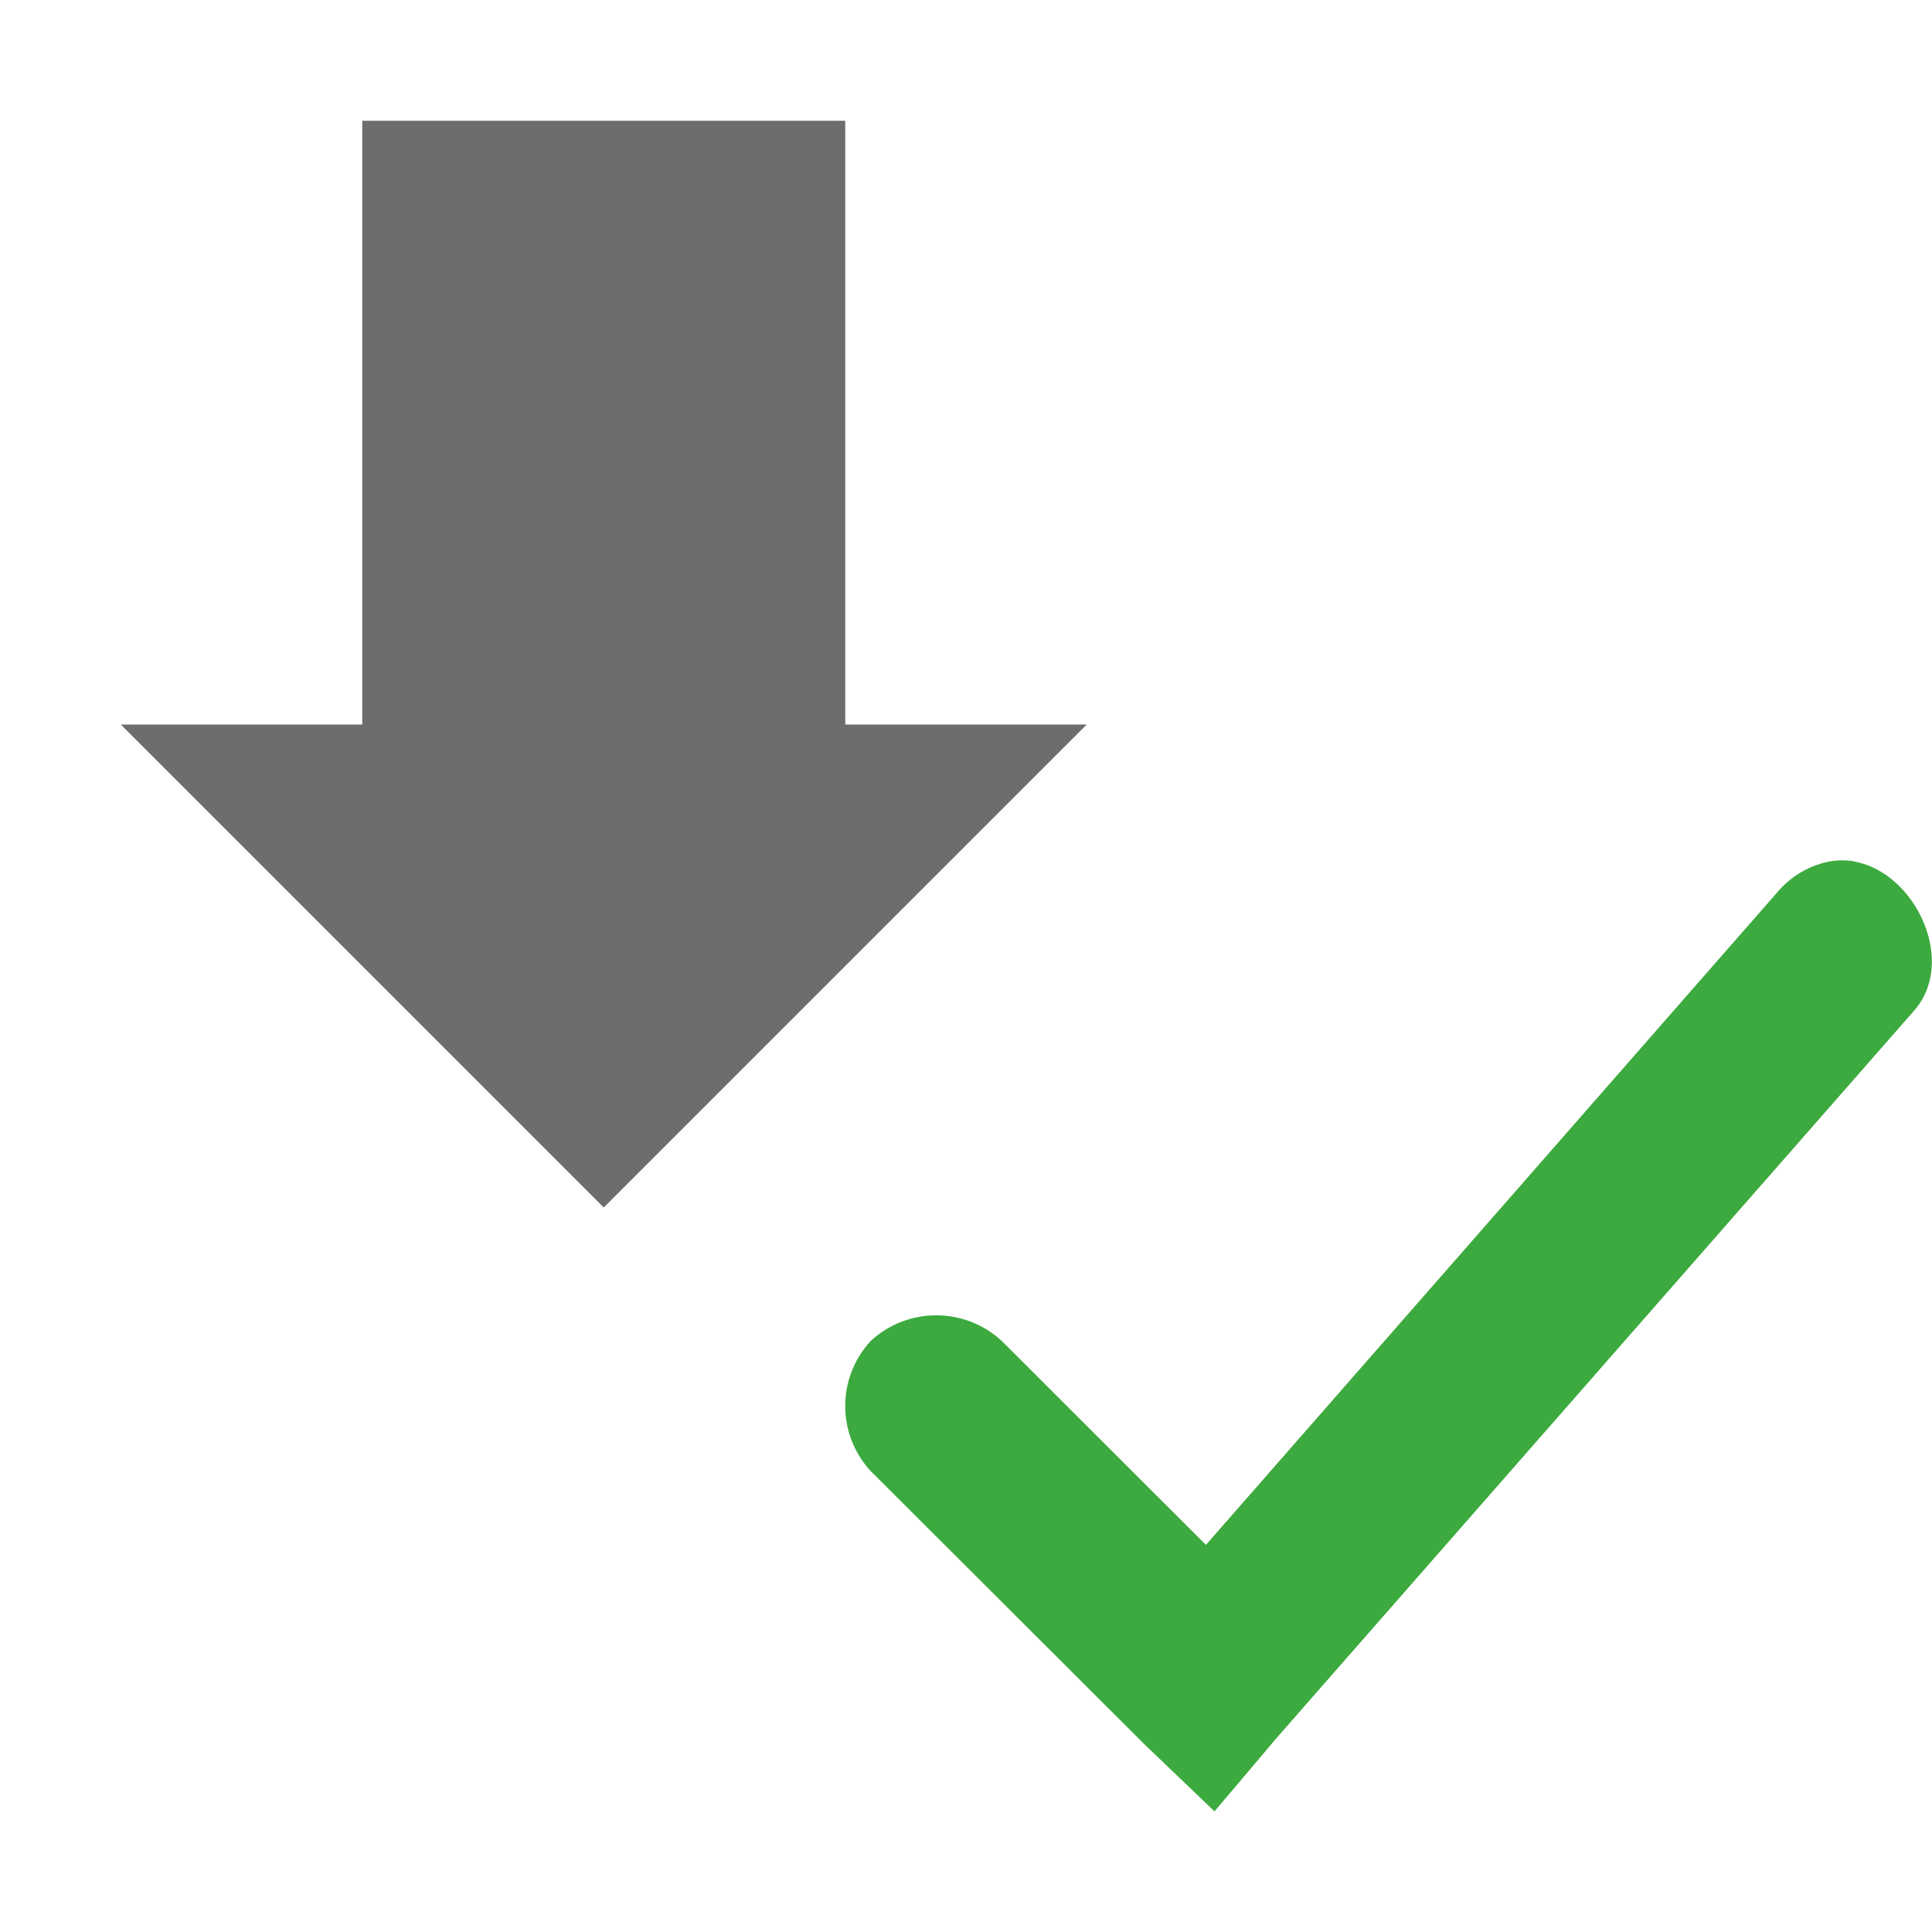
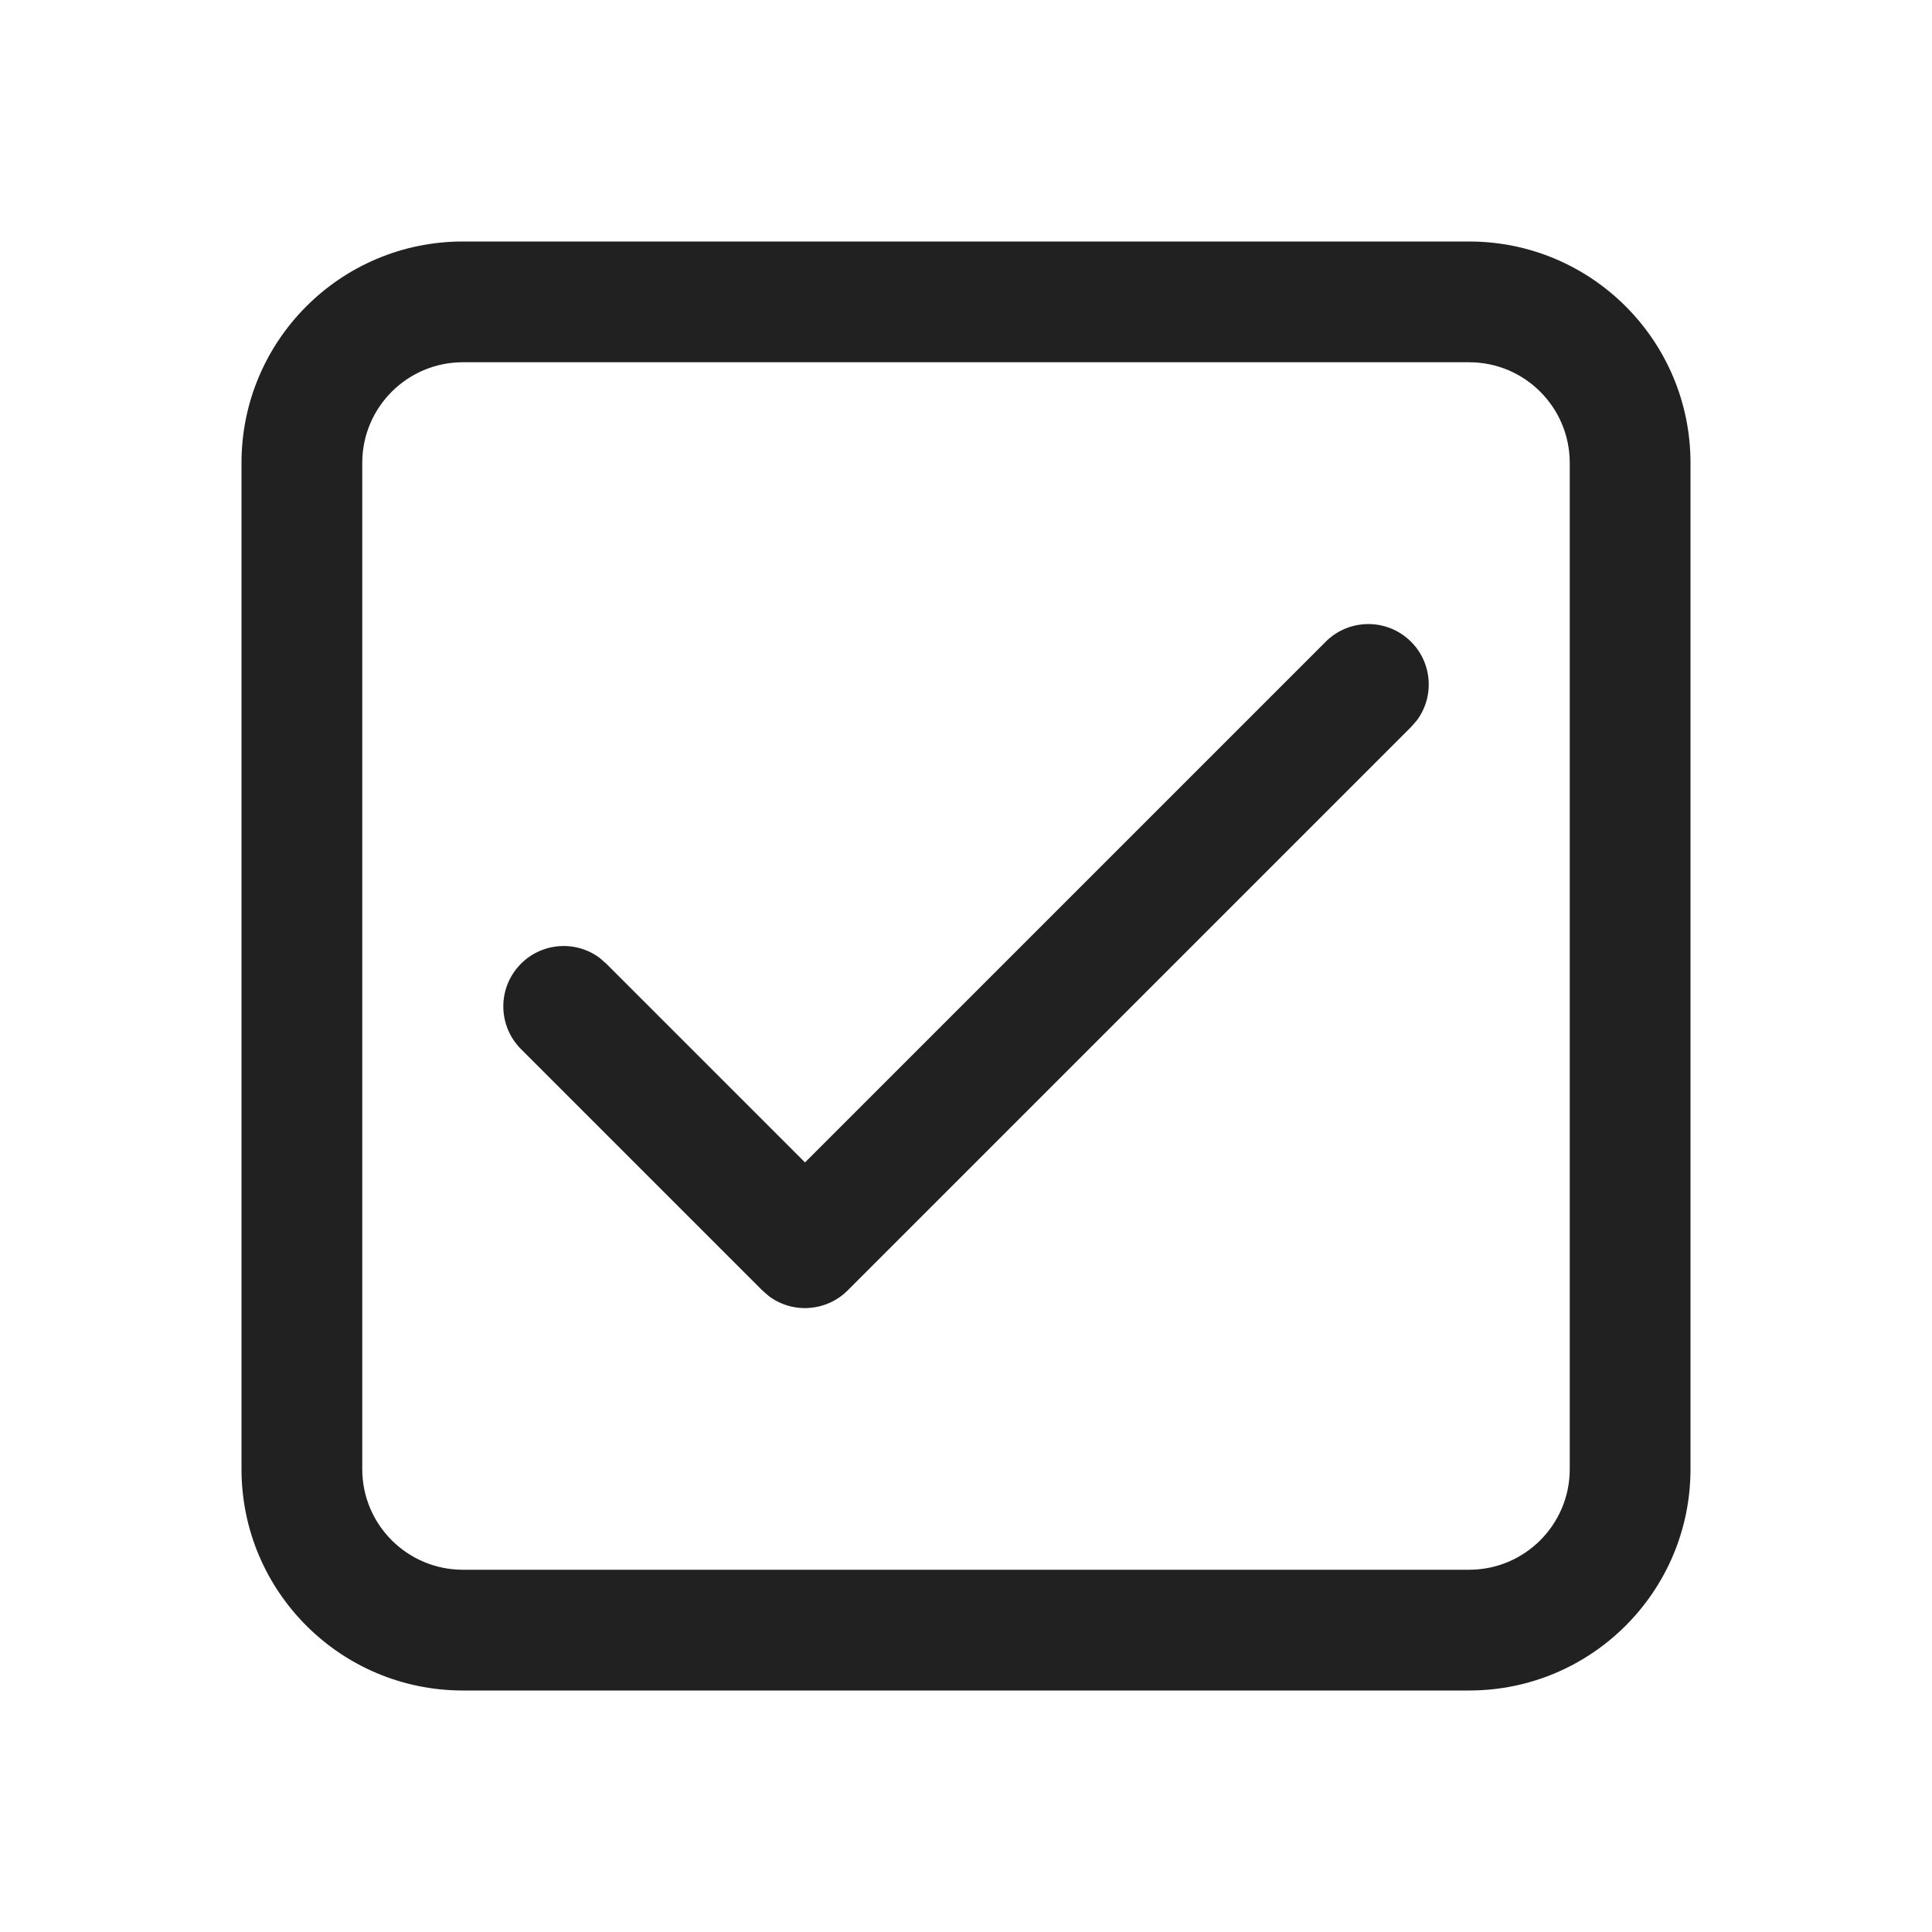
- <svg xmlns="http://www.w3.org/2000/svg" width="16" height="16">
-   <path fill="#6d6d70" d="M5 10 1 6h2V1h4v5h2z" />
-   <path fill="#3caa3e" d="M15.363 7.135a.58.58 0 0 0-.226.002.76.76 0 0 0-.423.258l-4.727 5.399-1.692-1.69a.8.8 0 0 0-1.083 0 .793.793 0 0 0 0 1.08l2.257 2.253.589.564.517-.611 5.267-6.009c.374-.406.026-1.15-.48-1.245z" />
+ <svg xmlns="http://www.w3.org/2000/svg" width="24" height="24" fill="none">
+   <path fill="#212121" d="M18.25 3A2.75 2.75 0 0 1 21 5.75v12.5A2.75 2.75 0 0 1 18.25 21H5.75A2.75 2.75 0 0 1 3 18.25V5.75A2.75 2.75 0 0 1 5.75 3h12.5Zm0 1.5H5.75c-.69 0-1.25.56-1.25 1.25v12.5c0 .69.56 1.25 1.25 1.25h12.5c.69 0 1.25-.56 1.25-1.25V5.75c0-.69-.56-1.25-1.25-1.25ZM10 14.44l6.47-6.47a.75.75 0 0 1 1.133.976l-.073.084-7 7a.75.75 0 0 1-.976.073l-.084-.073-3-3a.75.75 0 0 1 .976-1.133l.084.073L10 14.44l6.47-6.47L10 14.44Z" />
</svg>
